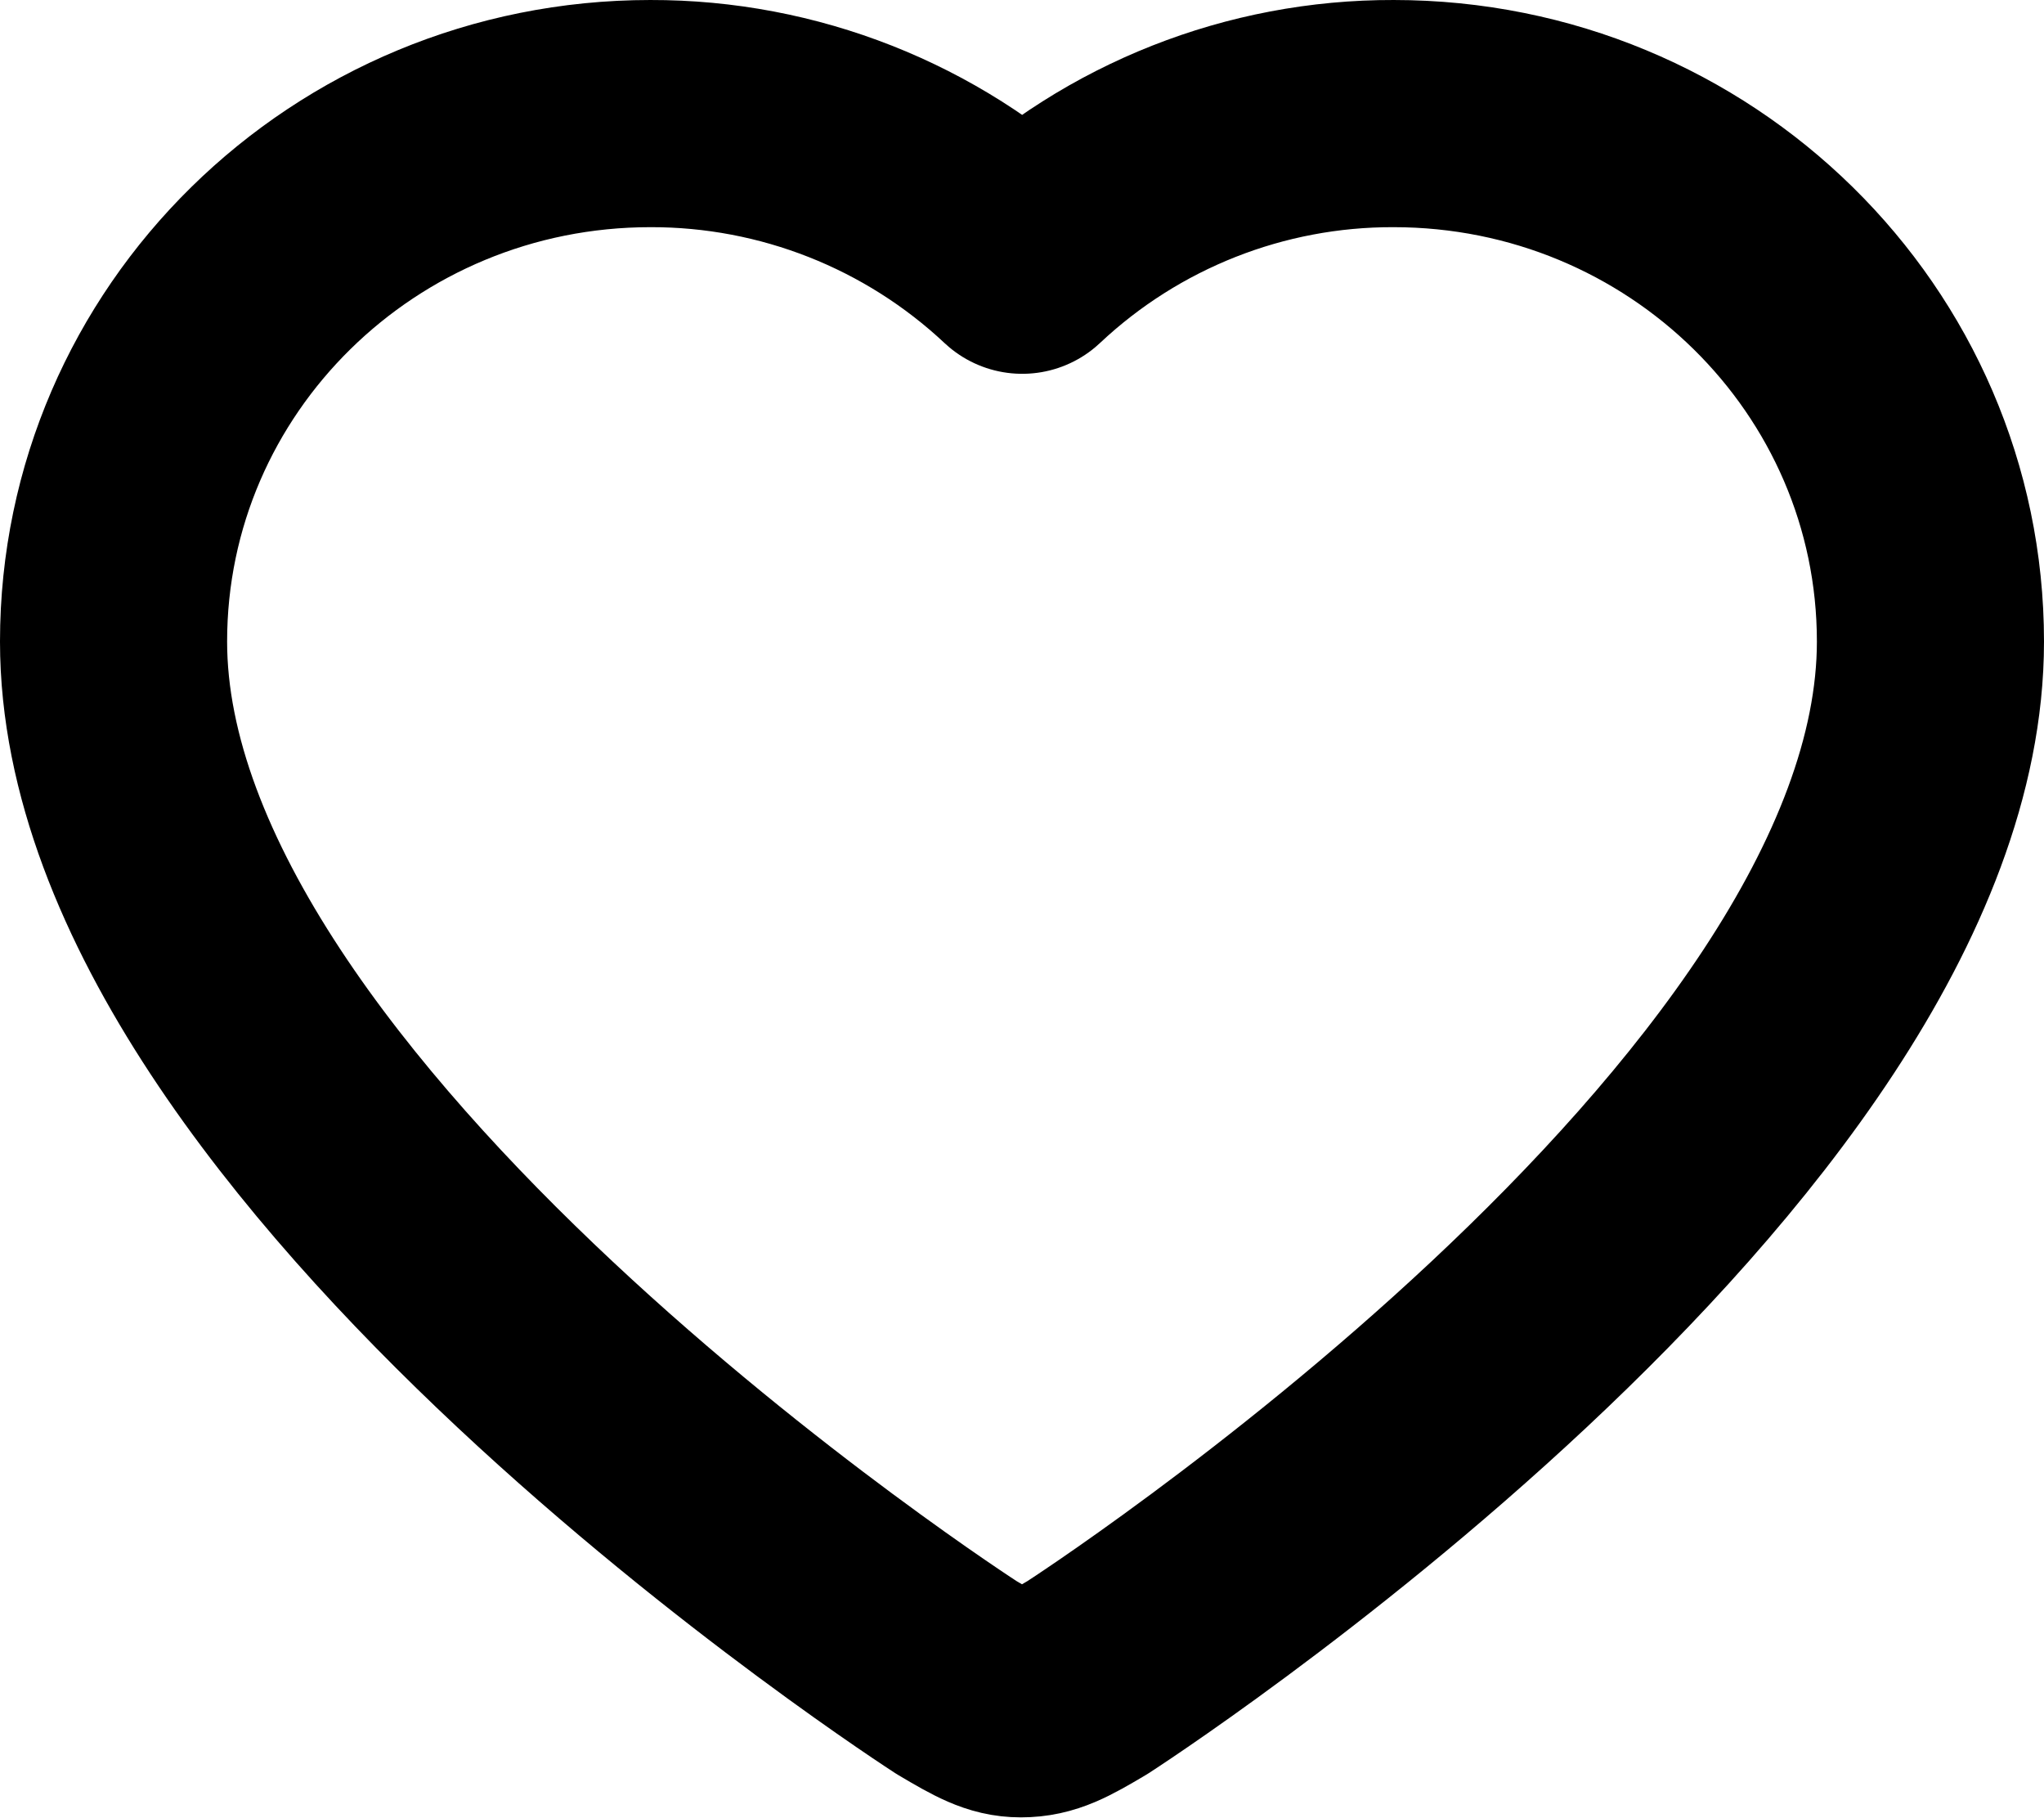
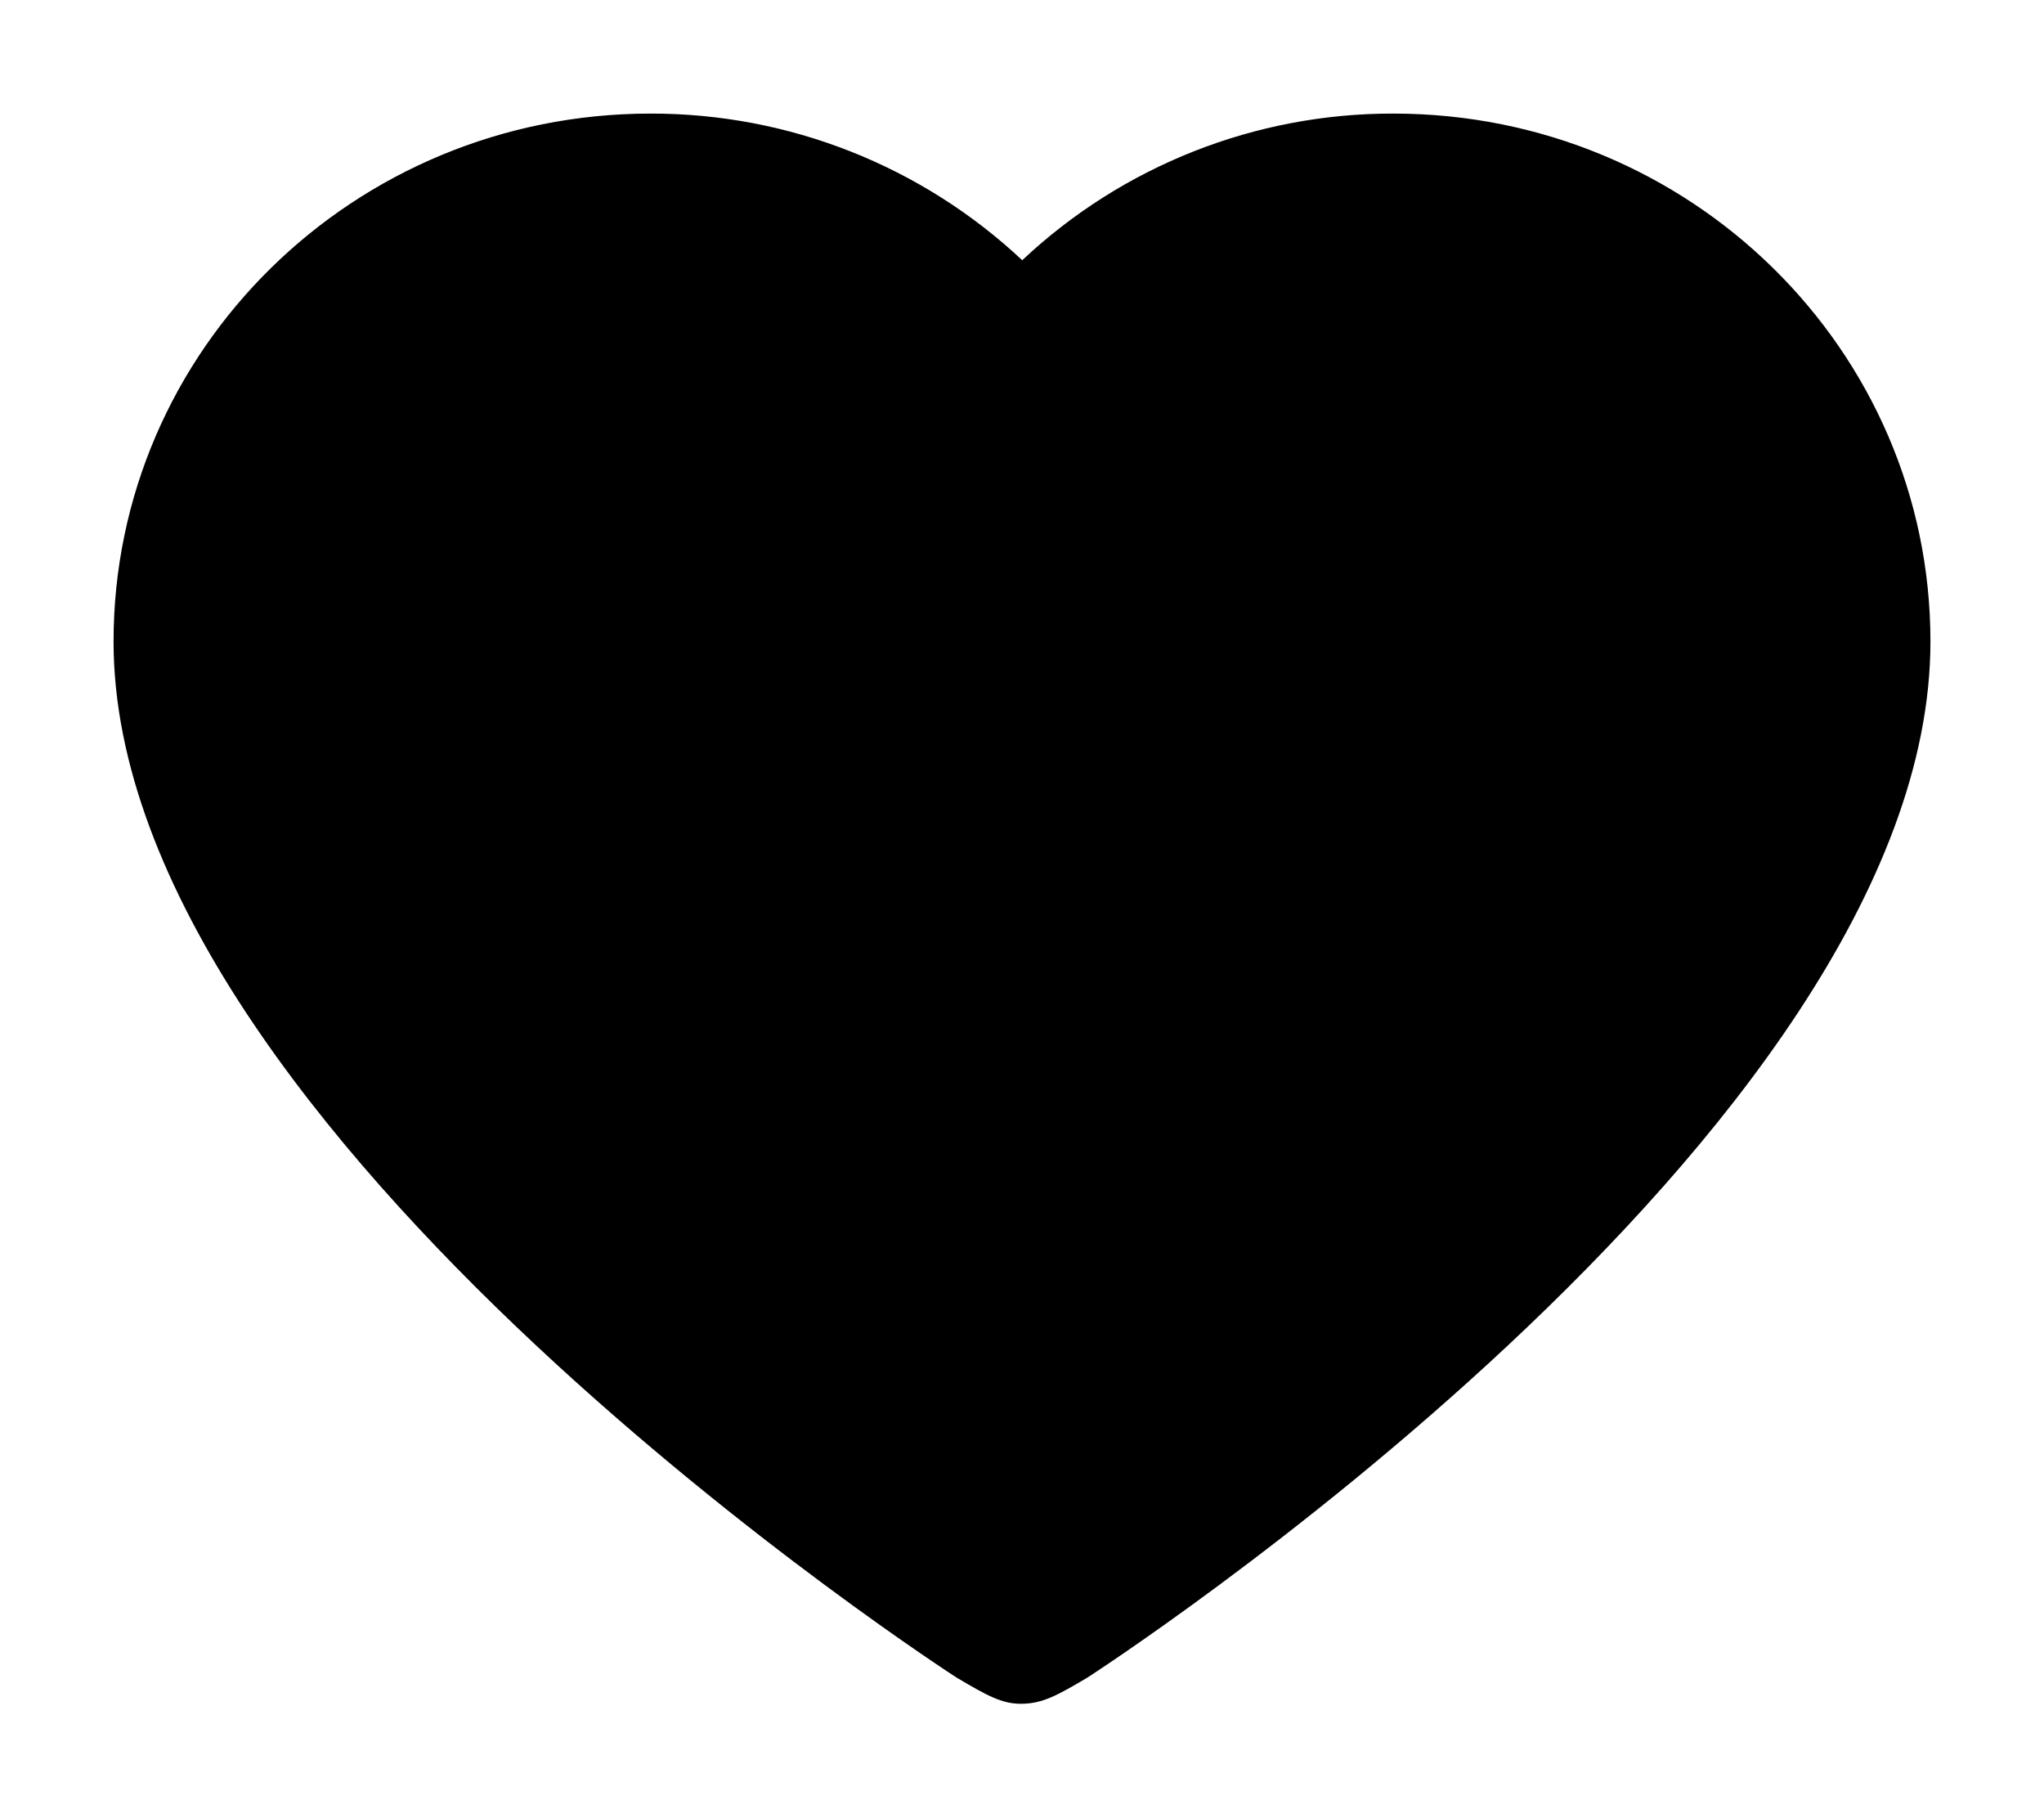
<svg xmlns="http://www.w3.org/2000/svg" viewBox="0 0 18 16">
-   <path d="M9.002 2.291A4.772 4.772 0 005.728 1C3.117 1 1 3.08 1 5.648 1 9.99 8.425 14.77 8.425 14.77c.267.158.397.23.565.23.188 0 .318-.072.585-.23 0 0 7.425-4.78 7.425-9.122C17 3.08 14.883 1 12.272 1a4.755 4.755 0 00-3.27 1.291z" stroke="#000" stroke-width="2" fill="none" fill-rule="evenodd" stroke-linejoin="round" />
+   <path d="M9.002 2.291A4.772 4.772 0 005.728 1C3.117 1 1 3.08 1 5.648 1 9.99 8.425 14.77 8.425 14.77c.267.158.397.23.565.23.188 0 .318-.072.585-.23 0 0 7.425-4.78 7.425-9.122C17 3.08 14.883 1 12.272 1a4.755 4.755 0 00-3.27 1.291z" stroke-width="2" fill-rule="evenodd" stroke-linejoin="round" />
</svg>
